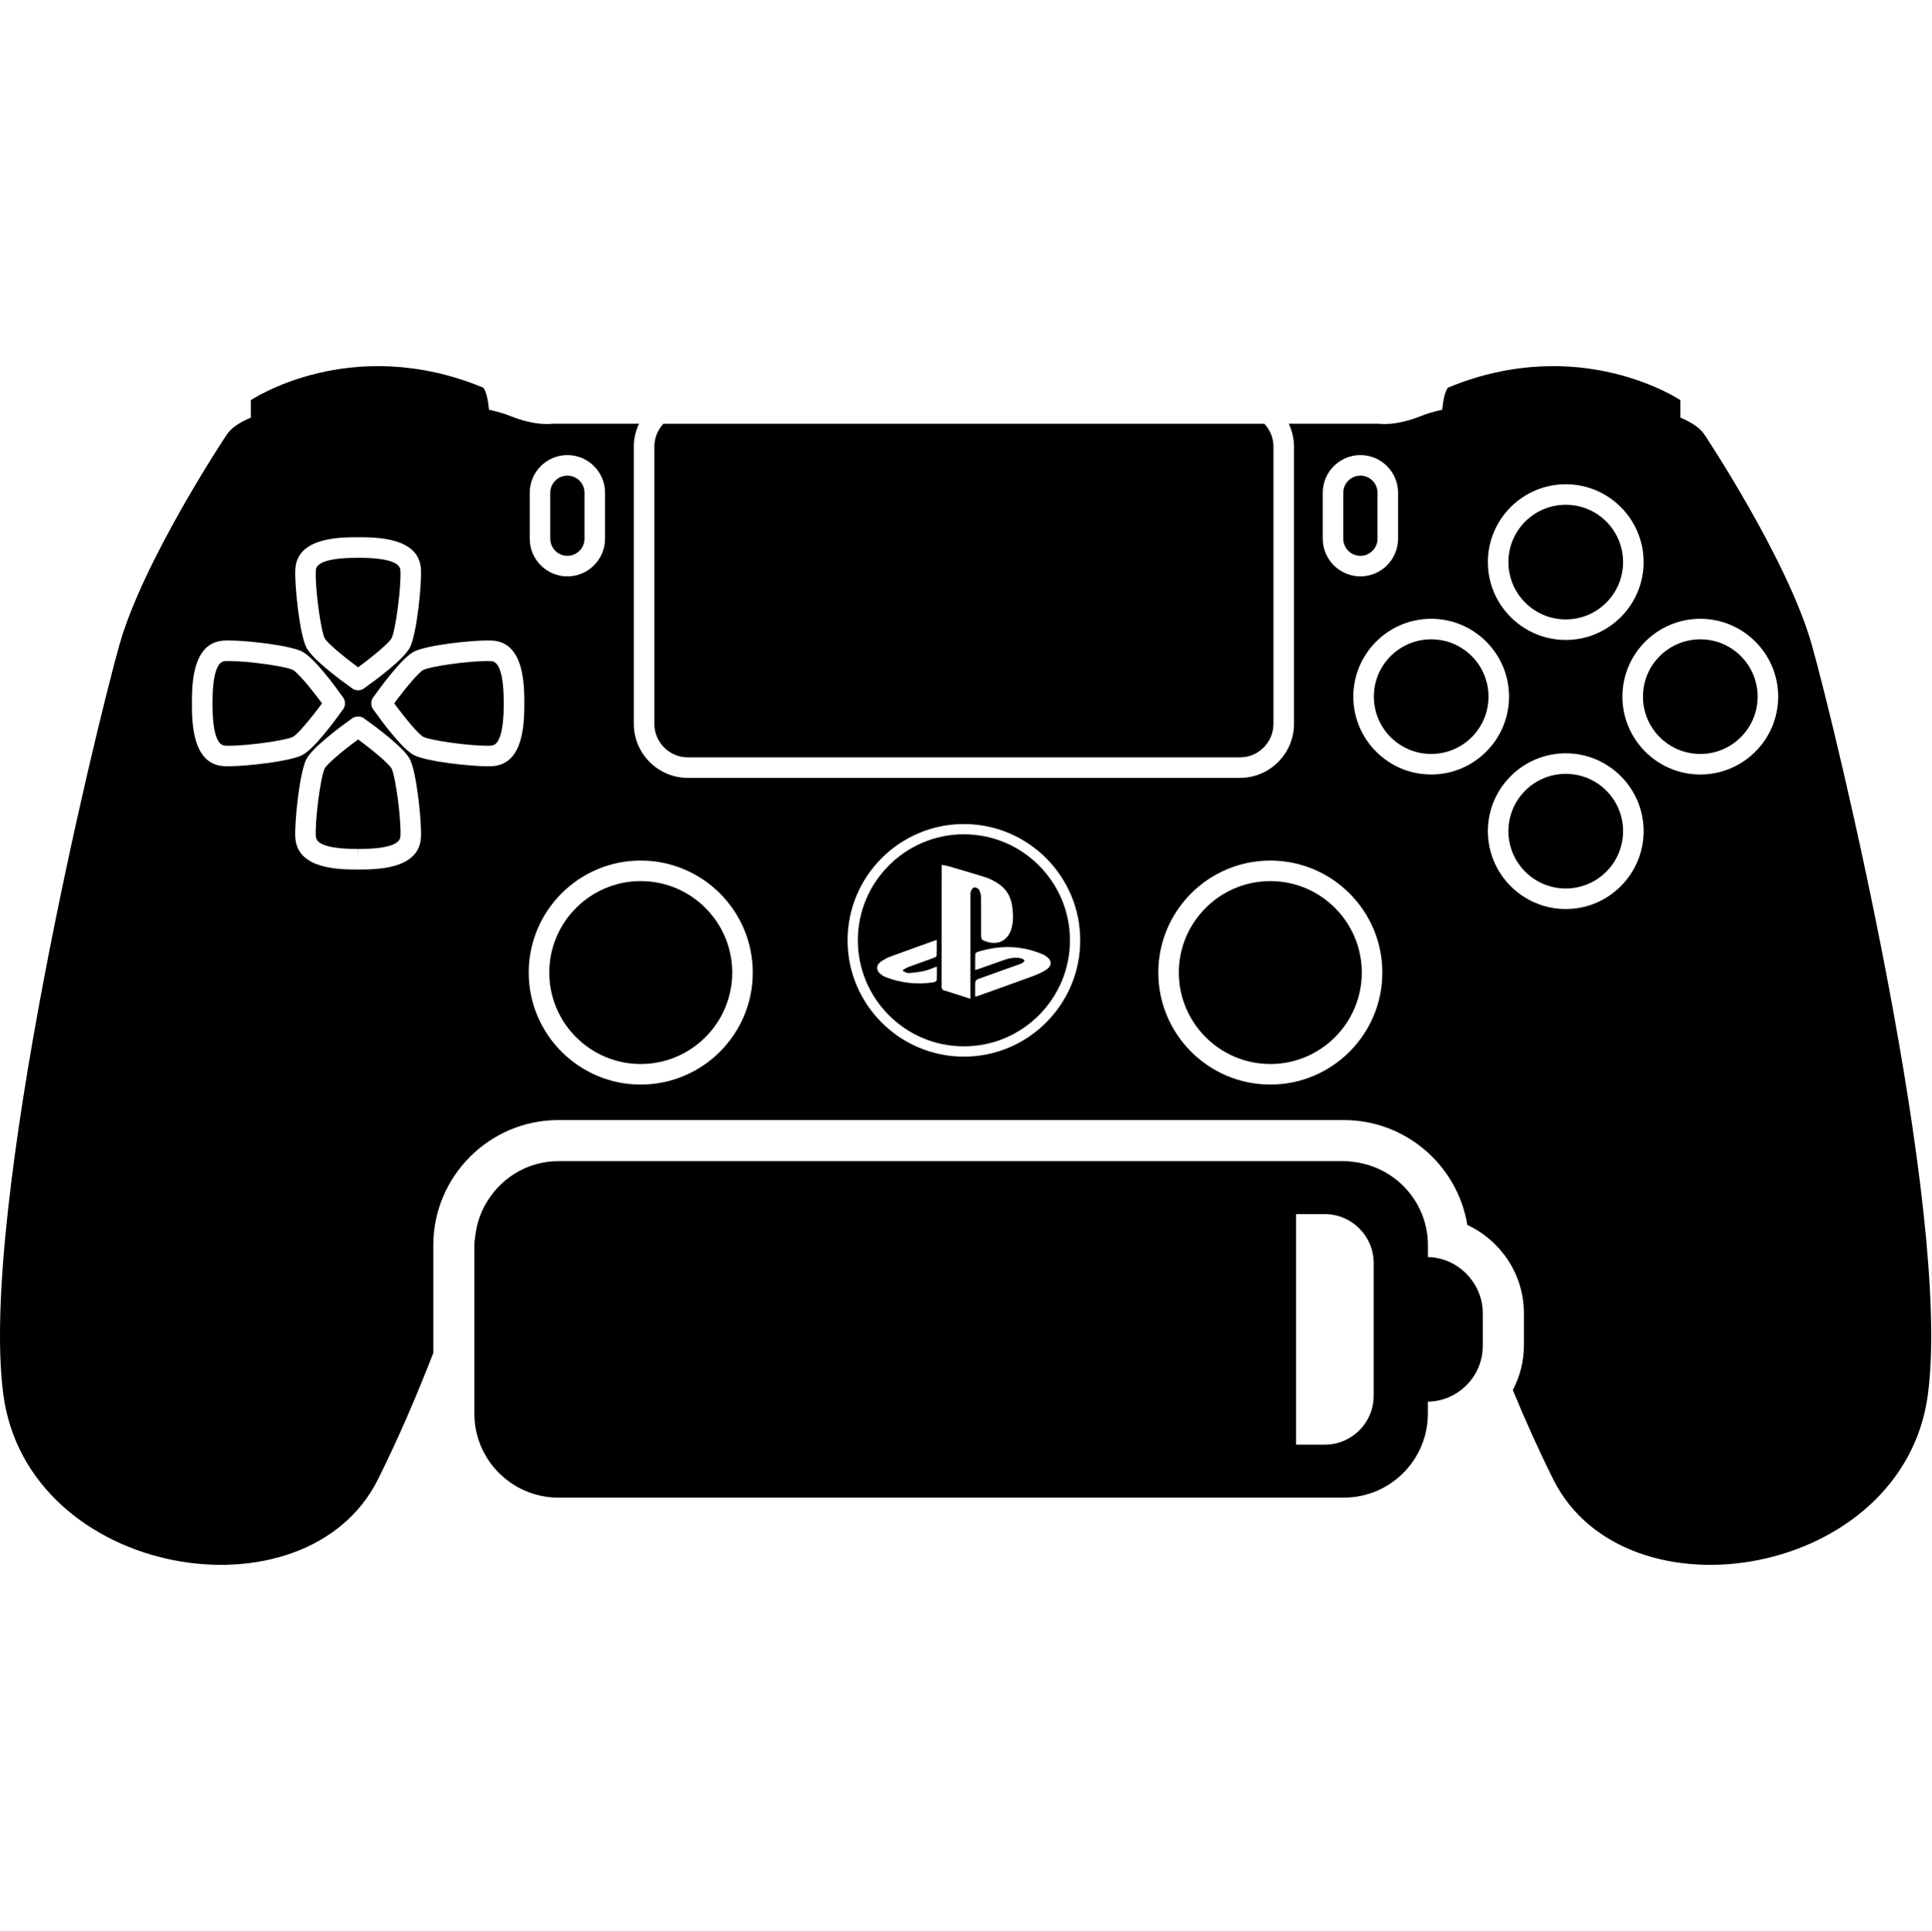
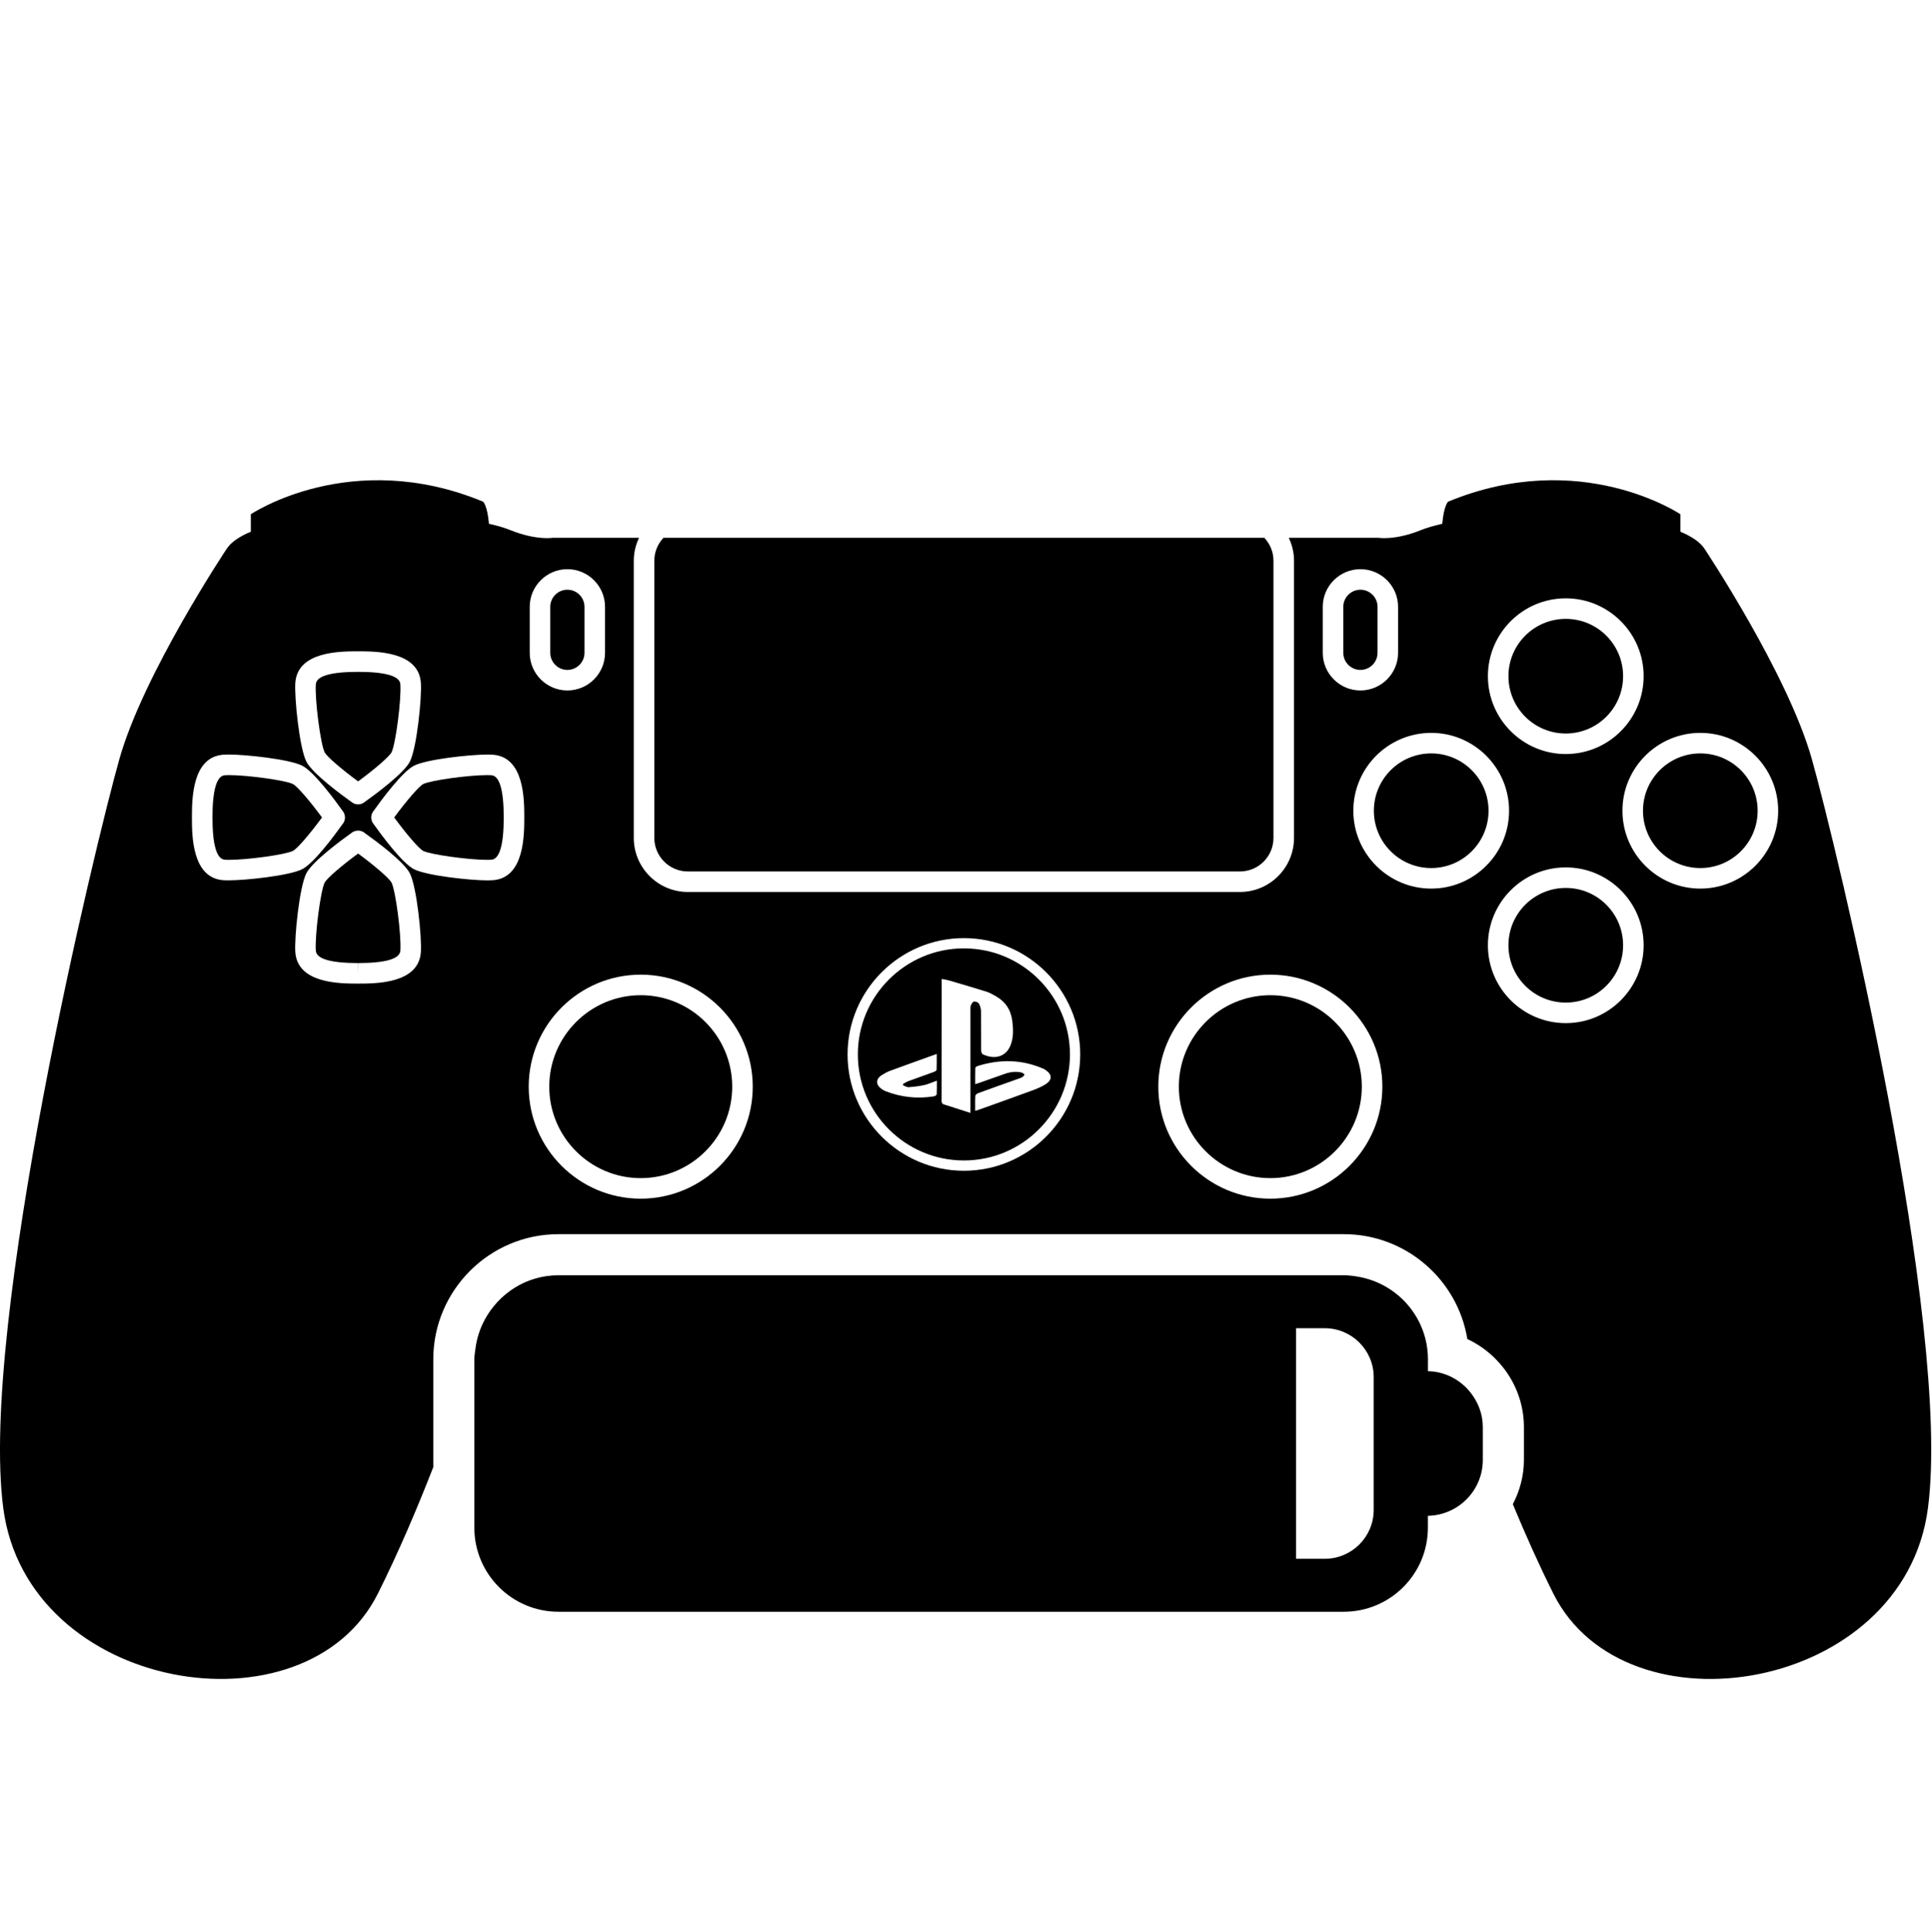
<svg xmlns="http://www.w3.org/2000/svg" version="1.1" id="Capa_1" x="0px" y="0px" width="575.387px" height="575.386px" viewBox="0 0 575.387 575.386" style="enable-background:new 0 0 575.387 575.386;" xml:space="preserve">
  <defs id="defs71" />
  <g id="g36">
    <g id="g34" style="display:inline">
-       <path d="m 106.691,220.332 c -4.572,3.36 -9.29,7.313 -9.97,8.678 -1.23,2.454 -2.943,15.722 -2.625,20.276 0.171,2.436 4.407,3.678 12.571,3.684 l 0.043,3.06 v -3.06 c 8.17,-0.006 12.393,-1.242 12.57,-3.684 0.331,-4.547 -1.389,-17.81 -2.62,-20.276 -0.623,-1.242 -4.999,-5.024 -9.969,-8.678 z" id="path2" style="display:inline" />
-       <path d="m 194.948,133.061 v 82.62 c 0,5.508 4.48,9.994 9.994,9.994 h 164.481 c 5.508,0 9.994,-4.479 9.994,-9.994 v -82.62 c 0,-2.631 -1.047,-5.019 -2.718,-6.805 h -179.04 c -1.664,1.786 -2.711,4.167 -2.711,6.805 z" id="path4" style="display:inline" />
-       <path d="m 190.896,262.542 c -15.024,0 -27.252,12.228 -27.252,27.259 0,15.024 12.228,27.252 27.252,27.252 15.031,0 27.258,-12.228 27.258,-27.252 0.001,-15.031 -12.227,-27.259 -27.258,-27.259 z" id="path6" style="display:inline" />
-       <path d="m 287.183,248.594 c -17.424,0 -31.598,14.174 -31.598,31.598 0,17.424 14.174,31.598 31.598,31.598 17.424,0 31.598,-14.174 31.598,-31.598 -0.001,-17.423 -14.175,-31.598 -31.598,-31.598 z m -8.103,43.471 c -0.012,0.215 -0.453,0.545 -0.734,0.594 -4.982,0.832 -9.835,0.3 -14.541,-1.523 -0.404,-0.159 -0.784,-0.398 -1.139,-0.649 -1.793,-1.267 -1.787,-2.949 0.043,-4.125 0.795,-0.509 1.646,-0.979 2.528,-1.304 4.522,-1.671 9.069,-3.287 13.849,-5.006 0,1.677 0.031,3.225 -0.037,4.767 -0.012,0.208 -0.502,0.472 -0.814,0.588 -2.503,0.918 -5.024,1.793 -7.527,2.717 -0.582,0.215 -1.108,0.576 -1.659,0.863 0.012,0.141 0.024,0.281 0.037,0.422 0.551,0.19 1.114,0.576 1.646,0.539 1.548,-0.11 3.109,-0.288 4.621,-0.624 1.224,-0.275 2.393,-0.82 3.77,-1.316 -0.007,1.456 0.024,2.76 -0.043,4.057 z m 10.184,-26.494 c -0.172,0.416 -0.129,0.93 -0.129,1.408 -0.006,9.694 0,19.388 0,29.083 0,0.459 0,0.924 0,1.554 -2.846,-0.899 -5.483,-1.731 -8.115,-2.595 -0.208,-0.067 -0.392,-0.397 -0.459,-0.637 -0.08,-0.306 -0.031,-0.654 -0.031,-0.985 0.012,-11.451 0.025,-22.901 0.037,-34.352 0,-0.398 0,-0.795 0,-1.346 0.783,0.153 1.462,0.238 2.111,0.428 3.715,1.089 7.429,2.172 11.126,3.329 0.967,0.3 1.878,0.814 2.771,1.31 2.92,1.622 4.603,4.094 5.025,7.417 0.287,2.301 0.392,4.584 -0.35,6.836 -1.261,3.807 -4.761,4.877 -8.451,3.121 -0.288,-0.135 -0.472,-0.765 -0.478,-1.169 -0.03,-3.88 0.012,-7.754 -0.043,-11.634 -0.012,-0.765 -0.227,-1.609 -0.605,-2.264 -0.227,-0.392 -0.998,-0.71 -1.469,-0.643 -0.372,0.038 -0.751,0.686 -0.94,1.139 z m 22.239,19.247 c 1.989,1.322 2.081,2.92 0.08,4.217 -1.242,0.802 -2.65,1.39 -4.046,1.903 -5.349,1.971 -10.722,3.874 -16.089,5.796 -0.232,0.086 -0.478,0.129 -0.899,0.245 0,-1.585 -0.05,-3.012 0.036,-4.425 0.019,-0.294 0.472,-0.686 0.808,-0.809 3.881,-1.419 7.772,-2.79 11.659,-4.18 0.514,-0.184 1.046,-0.343 1.523,-0.606 0.288,-0.159 0.478,-0.49 0.71,-0.747 -0.269,-0.208 -0.508,-0.526 -0.813,-0.6 -1.72,-0.435 -3.415,-0.221 -5.067,0.354 -2.521,0.876 -5.031,1.776 -7.546,2.664 -0.374,0.128 -0.747,0.238 -1.304,0.422 0,-1.707 -0.024,-3.262 0.03,-4.811 0.006,-0.208 0.386,-0.508 0.648,-0.587 6.586,-2.075 13.098,-2.007 19.499,0.741 0.276,0.105 0.527,0.258 0.771,0.423 z" id="path8" style="display:inline" />
-       <path d="m 87.26,199.616 c -2.179,-1.096 -13.421,-2.656 -19.088,-2.656 -0.446,0 -0.851,0.012 -1.181,0.037 -2.442,0.171 -3.684,4.4 -3.69,12.571 0.006,8.207 1.242,12.436 3.69,12.613 0.331,0.024 0.716,0.037 1.157,0.037 5.673,0 16.928,-1.567 19.113,-2.662 1.365,-0.68 5.318,-5.398 8.678,-9.97 -3.654,-4.976 -7.436,-9.352 -8.679,-9.97 z" id="path10" />
-       <path d="m 507.839,129.518 c -1.297,-1.995 -3.831,-3.678 -7.179,-5.08 v -5.202 c 0,0 -29.749,-20.067 -69.211,-3.751 0,0 -1.255,1.065 -1.738,6.591 -2.484,0.551 -4.639,1.181 -6.389,1.891 -7.669,3.103 -12.564,2.283 -12.564,2.283 h -26.781 c 0.973,2.075 1.561,4.364 1.561,6.805 v 82.62 c 0,8.886 -7.228,16.114 -16.114,16.114 H 204.942 c -8.886,0 -16.114,-7.228 -16.114,-16.114 v -82.62 c 0,-2.441 0.587,-4.73 1.561,-6.805 h -25.753 c 0,0 -4.896,0.814 -12.564,-2.283 -1.756,-0.71 -3.911,-1.34 -6.396,-1.891 -0.49,-5.526 -1.738,-6.591 -1.738,-6.591 -39.461,-16.316 -69.211,3.751 -69.211,3.751 v 5.202 c -3.348,1.401 -5.881,3.079 -7.179,5.08 0,0 -24.804,37.204 -31.983,62.657 -7.179,25.453 -41.769,168.398 -34.59,223.221 7.179,54.829 90.074,68.532 111.61,25.453 6.15,-12.301 11.689,-25.324 16.506,-37.687 v -32.105 c 0,-20.569 16.738,-37.308 37.307,-37.308 h 233.967 c 18.514,0 33.924,13.556 36.818,31.261 9.921,4.621 16.854,14.713 16.854,26.243 v 9.749 c 0,4.749 -1.23,9.229 -3.305,13.207 3.696,8.923 7.729,17.962 12.068,26.646 21.543,43.078 104.432,29.369 111.61,-25.453 7.179,-54.829 -27.411,-197.769 -34.59,-223.222 -7.176,-25.459 -31.981,-62.662 -31.981,-62.662 z m -41.334,14.767 c 12.79,0 23.2,10.41 23.2,23.201 0,12.791 -10.41,23.201 -23.2,23.201 -12.791,0 -23.201,-10.41 -23.201,-23.201 0,-12.791 10.41,-23.201 23.201,-23.201 z m -72.401,2.534 c 0,-6.188 5.031,-11.218 11.219,-11.218 6.187,0 11.218,5.031 11.218,11.218 v 13.703 c 0,6.188 -5.031,11.218 -11.218,11.218 -6.188,0 -11.219,-5.03 -11.219,-11.218 z m -236.28,0 c 0,-6.188 5.03,-11.218 11.218,-11.218 6.188,0 11.218,5.031 11.218,11.218 v 13.703 c 0,6.188 -5.03,11.218 -11.218,11.218 -6.188,0 -11.218,-5.03 -11.218,-11.218 z m -69.835,22.625 c 0.673,-9.357 13.292,-9.363 18.678,-9.37 5.435,0.006 18.054,0.012 18.721,9.37 0.318,4.419 -1.194,19.333 -3.25,23.452 -1.781,3.556 -10.483,9.938 -13.452,12.044 -0.159,0.135 -0.336,0.263 -0.526,0.367 -0.459,0.245 -0.961,0.374 -1.463,0.374 -0.085,0 -0.159,-0.006 -0.238,-0.012 -0.484,-0.037 -0.955,-0.184 -1.383,-0.447 -0.135,-0.086 -0.269,-0.171 -0.386,-0.282 -2.968,-2.111 -11.652,-8.476 -13.433,-12.038 C 89.2,188.79 87.683,173.869 87.989,169.444 Z M 66.55,228.282 c -9.357,-0.673 -9.364,-13.293 -9.37,-18.678 0.006,-5.435 0.012,-18.054 9.37,-18.721 0.459,-0.031 1.004,-0.049 1.622,-0.049 5.214,0 18.011,1.396 21.824,3.299 3.562,1.774 9.945,10.483 12.05,13.452 0.135,0.159 0.263,0.336 0.367,0.526 0.281,0.532 0.404,1.126 0.361,1.701 -0.037,0.483 -0.184,0.955 -0.447,1.383 -0.085,0.134 -0.171,0.269 -0.281,0.385 -2.111,2.968 -8.482,11.653 -12.044,13.434 -3.819,1.909 -16.634,3.305 -21.848,3.305 -0.606,0.012 -1.145,-0.007 -1.604,-0.037 z m 58.838,21.445 c -0.661,9.352 -13.287,9.357 -18.678,9.364 h -0.019 c -5.416,-0.006 -18.023,-0.012 -18.703,-9.364 -0.312,-4.431 1.206,-19.345 3.256,-23.452 1.781,-3.568 10.483,-9.945 13.445,-12.057 0.178,-0.153 0.379,-0.288 0.606,-0.392 0.128,-0.067 0.263,-0.128 0.398,-0.165 0.814,-0.27 1.689,-0.221 2.454,0.189 0.227,0.123 0.435,0.27 0.624,0.441 3.06,2.172 11.604,8.458 13.36,11.983 2.057,4.12 3.569,19.034 3.257,23.453 z m 21.45,-21.445 c -0.459,0.03 -0.998,0.049 -1.603,0.049 -5.221,0 -18.036,-1.401 -21.854,-3.305 -3.562,-1.781 -9.933,-10.471 -12.044,-13.439 -0.098,-0.116 -0.184,-0.239 -0.269,-0.374 -0.38,-0.612 -0.526,-1.322 -0.441,-2.007 0.043,-0.373 0.153,-0.734 0.343,-1.077 0.11,-0.208 0.239,-0.392 0.386,-0.569 2.129,-2.992 8.482,-11.646 12.026,-13.421 3.812,-1.91 16.616,-3.299 21.83,-3.299 0.618,0 1.157,0.019 1.628,0.049 9.352,0.661 9.358,13.287 9.364,18.679 -0.008,5.421 -0.014,18.041 -9.366,18.714 z m 44.058,94.891 c -18.403,0 -33.373,-14.97 -33.373,-33.372 0,-18.41 14.97,-33.379 33.373,-33.379 18.409,0 33.378,14.97 33.378,33.379 0.001,18.403 -14.969,33.372 -33.378,33.372 z m 96.287,-8.317 c -19.113,0 -34.658,-15.545 -34.658,-34.658 0,-19.113 15.545,-34.658 34.658,-34.658 19.112,0 34.657,15.545 34.657,34.658 0,19.113 -15.545,34.658 -34.657,34.658 z m 91.303,8.317 c -18.408,0 -33.378,-14.97 -33.378,-33.372 0,-18.41 14.97,-33.379 33.378,-33.379 18.403,0 33.373,14.97 33.373,33.379 0,18.403 -14.969,33.372 -33.373,33.372 z m 47.926,-92.394 c -12.79,0 -23.2,-10.41 -23.2,-23.201 0,-12.791 10.409,-23.201 23.2,-23.201 12.791,0 23.201,10.41 23.201,23.201 0,12.791 -10.404,23.201 -23.201,23.201 z m 40.093,40.086 c -12.791,0 -23.201,-10.41 -23.201,-23.201 0,-12.791 10.41,-23.201 23.201,-23.201 12.79,0 23.2,10.41 23.2,23.201 0,12.791 -10.41,23.201 -23.2,23.201 z m 40.086,-40.086 c -12.791,0 -23.201,-10.41 -23.201,-23.201 0,-12.791 10.41,-23.201 23.201,-23.201 12.791,0 23.2,10.41 23.2,23.201 0.007,12.791 -10.403,23.201 -23.2,23.201 z" id="path12" />
-       <circle cx="506.591" cy="207.578" r="17.081" id="circle14" style="display:inline" />
-       <path d="m 378.486,262.542 c -15.03,0 -27.258,12.228 -27.258,27.259 0,15.024 12.228,27.252 27.258,27.252 15.025,0 27.253,-12.228 27.253,-27.252 0,-15.031 -12.227,-27.259 -27.253,-27.259 z" id="path16" style="display:inline" />
-       <circle cx="466.505" cy="247.664" r="17.081" id="circle18" style="display:inline" />
-       <circle cx="426.412" cy="207.578" r="17.081" id="circle20" style="display:inline" />
-       <path d="m 146.398,196.997 c -0.343,-0.024 -0.741,-0.037 -1.188,-0.037 -5.673,0 -16.916,1.561 -19.094,2.656 -1.242,0.624 -5.024,4.994 -8.672,9.969 3.36,4.572 7.313,9.296 8.672,9.97 2.185,1.095 13.439,2.662 19.119,2.662 0.434,0 0.832,-0.012 1.163,-0.037 2.436,-0.171 3.678,-4.407 3.684,-12.571 -0.006,-8.212 -1.242,-12.441 -3.684,-12.612 z" id="path22" style="display:inline" />
-       <path d="m 405.323,165.62 c 2.809,0 5.098,-2.289 5.098,-5.098 v -13.703 c 0,-2.809 -2.289,-5.098 -5.098,-5.098 -2.81,0 -5.099,2.289 -5.099,5.098 v 13.703 c 0.001,2.809 2.29,5.098 5.099,5.098 z" id="path24" style="display:inline" />
-       <path d="m 106.691,198.833 c 4.969,-3.647 9.345,-7.43 9.969,-8.672 1.23,-2.46 2.944,-15.729 2.62,-20.275 -0.171,-2.442 -4.4,-3.685 -12.57,-3.69 -8.207,0.006 -12.436,1.242 -12.614,3.69 -0.324,4.547 1.396,17.821 2.625,20.275 0.674,1.352 5.399,5.312 9.97,8.672 z" id="path26" style="display:inline" />
-       <circle cx="466.505" cy="167.486" r="17.081" id="circle28" />
-       <path d="m 169.042,165.62 c 2.809,0 5.098,-2.289 5.098,-5.098 v -13.703 c 0,-2.809 -2.289,-5.098 -5.098,-5.098 -2.809,0 -5.098,2.289 -5.098,5.098 v 13.703 c 0,2.809 2.289,5.098 5.098,5.098 z" id="path30" style="display:inline" />
-       <path d="m 425.439,374.582 v -3.52 c 0,-12.387 -9.003,-22.607 -20.809,-24.639 -1.389,-0.239 -2.803,-0.429 -4.259,-0.429 h -45.968 -133.41 -51.139 -3.458 c -9.547,0 -17.748,5.397 -21.983,13.256 -1.426,2.65 -2.375,5.563 -2.772,8.685 -0.128,1.034 -0.318,2.056 -0.318,3.134 v 50.128 c 0,13.844 11.224,25.068 25.068,25.068 h 233.967 c 13.844,0 25.067,-11.225 25.067,-25.068 v -3.519 c 9.064,-0.189 16.365,-7.564 16.365,-16.677 v -9.731 -0.018 c 0,-3.923 -1.414,-7.479 -3.678,-10.324 -2.985,-3.758 -7.513,-6.243 -12.673,-6.346 z m -16.159,41.309 c 0,8.061 -6.53,14.59 -14.59,14.59 H 386.14 v -68.703 h 8.55 c 8.06,0 14.59,6.536 14.59,14.591 z" id="path32" style="display:inline" />
+       <path d="m 106.691,254.332 c -4.572,3.36 -9.29,7.313 -9.97,8.678 -1.23,2.454 -2.943,15.722 -2.625,20.276 0.171,2.436 4.407,3.678 12.571,3.684 l 0.043,3.06 v -3.06 c 8.17,-0.006 12.393,-1.242 12.57,-3.684 0.331,-4.547 -1.389,-17.81 -2.62,-20.276 -0.623,-1.242 -4.999,-5.024 -9.969,-8.678 z" id="path2" style="display:inline" />
+       <path d="m 194.948,167.061 v 82.62 c 0,5.508 4.48,9.994 9.994,9.994 h 164.481 c 5.508,0 9.994,-4.479 9.994,-9.994 v -82.62 c 0,-2.631 -1.047,-5.019 -2.718,-6.805 h -179.04 c -1.664,1.786 -2.711,4.167 -2.711,6.805 z" id="path4" style="display:inline" />
+       <path d="m 190.896,296.542 c -15.024,0 -27.252,12.228 -27.252,27.259 0,15.024 12.228,27.252 27.252,27.252 15.031,0 27.258,-12.228 27.258,-27.252 0.001,-15.031 -12.227,-27.259 -27.258,-27.259 z" id="path6" style="display:inline" />
+       <path d="m 287.183,282.594 c -17.424,0 -31.598,14.174 -31.598,31.598 0,17.424 14.174,31.598 31.598,31.598 17.424,0 31.598,-14.174 31.598,-31.598 -0.001,-17.423 -14.175,-31.598 -31.598,-31.598 z m -8.103,43.471 c -0.012,0.215 -0.453,0.545 -0.734,0.594 -4.982,0.832 -9.835,0.3 -14.541,-1.523 -0.404,-0.159 -0.784,-0.398 -1.139,-0.649 -1.793,-1.267 -1.787,-2.949 0.043,-4.125 0.795,-0.509 1.646,-0.979 2.528,-1.304 4.522,-1.671 9.069,-3.287 13.849,-5.006 0,1.677 0.031,3.225 -0.037,4.767 -0.012,0.208 -0.502,0.472 -0.814,0.588 -2.503,0.918 -5.024,1.793 -7.527,2.717 -0.582,0.215 -1.108,0.576 -1.659,0.863 0.012,0.141 0.024,0.281 0.037,0.422 0.551,0.19 1.114,0.576 1.646,0.539 1.548,-0.11 3.109,-0.288 4.621,-0.624 1.224,-0.275 2.393,-0.82 3.77,-1.316 -0.007,1.456 0.024,2.76 -0.043,4.057 z m 10.184,-26.494 c -0.172,0.416 -0.129,0.93 -0.129,1.408 -0.006,9.694 0,19.388 0,29.083 0,0.459 0,0.924 0,1.554 -2.846,-0.899 -5.483,-1.731 -8.115,-2.595 -0.208,-0.067 -0.392,-0.397 -0.459,-0.637 -0.08,-0.306 -0.031,-0.654 -0.031,-0.985 0.012,-11.451 0.025,-22.901 0.037,-34.352 0,-0.398 0,-0.795 0,-1.346 0.783,0.153 1.462,0.238 2.111,0.428 3.715,1.089 7.429,2.172 11.126,3.329 0.967,0.3 1.878,0.814 2.771,1.31 2.92,1.622 4.603,4.094 5.025,7.417 0.287,2.301 0.392,4.584 -0.35,6.836 -1.261,3.807 -4.761,4.877 -8.451,3.121 -0.288,-0.135 -0.472,-0.765 -0.478,-1.169 -0.03,-3.88 0.012,-7.754 -0.043,-11.634 -0.012,-0.765 -0.227,-1.609 -0.605,-2.264 -0.227,-0.392 -0.998,-0.71 -1.469,-0.643 -0.372,0.038 -0.751,0.686 -0.94,1.139 z m 22.239,19.247 c 1.989,1.322 2.081,2.92 0.08,4.217 -1.242,0.802 -2.65,1.39 -4.046,1.903 -5.349,1.971 -10.722,3.874 -16.089,5.796 -0.232,0.086 -0.478,0.129 -0.899,0.245 0,-1.585 -0.05,-3.012 0.036,-4.425 0.019,-0.294 0.472,-0.686 0.808,-0.809 3.881,-1.419 7.772,-2.79 11.659,-4.18 0.514,-0.184 1.046,-0.343 1.523,-0.606 0.288,-0.159 0.478,-0.49 0.71,-0.747 -0.269,-0.208 -0.508,-0.526 -0.813,-0.6 -1.72,-0.435 -3.415,-0.221 -5.067,0.354 -2.521,0.876 -5.031,1.776 -7.546,2.664 -0.374,0.128 -0.747,0.238 -1.304,0.422 0,-1.707 -0.024,-3.262 0.03,-4.811 0.006,-0.208 0.386,-0.508 0.648,-0.587 6.586,-2.075 13.098,-2.007 19.499,0.741 0.276,0.105 0.527,0.258 0.771,0.423 z" id="path8" style="display:inline" />
+       <path d="m 87.26,233.616 c -2.179,-1.096 -13.421,-2.656 -19.088,-2.656 -0.446,0 -0.851,0.012 -1.181,0.037 -2.442,0.171 -3.684,4.4 -3.69,12.571 0.006,8.207 1.242,12.436 3.69,12.613 0.331,0.024 0.716,0.037 1.157,0.037 5.673,0 16.928,-1.567 19.113,-2.662 1.365,-0.68 5.318,-5.398 8.678,-9.97 -3.654,-4.976 -7.436,-9.352 -8.679,-9.97 z" id="path10" />
+       <path d="m 507.839,163.518 c -1.297,-1.995 -3.831,-3.678 -7.179,-5.08 v -5.202 c 0,0 -29.749,-20.067 -69.211,-3.751 0,0 -1.255,1.065 -1.738,6.591 -2.484,0.551 -4.639,1.181 -6.389,1.891 -7.669,3.103 -12.564,2.283 -12.564,2.283 h -26.781 c 0.973,2.075 1.561,4.364 1.561,6.805 v 82.62 c 0,8.886 -7.228,16.114 -16.114,16.114 H 204.942 c -8.886,0 -16.114,-7.228 -16.114,-16.114 v -82.62 c 0,-2.441 0.587,-4.73 1.561,-6.805 h -25.753 c 0,0 -4.896,0.814 -12.564,-2.283 -1.756,-0.71 -3.911,-1.34 -6.396,-1.891 -0.49,-5.526 -1.738,-6.591 -1.738,-6.591 -39.461,-16.316 -69.211,3.751 -69.211,3.751 v 5.202 c -3.348,1.401 -5.881,3.079 -7.179,5.08 0,0 -24.804,37.204 -31.983,62.657 -7.179,25.453 -41.769,168.398 -34.59,223.221 7.179,54.829 90.074,68.532 111.61,25.453 6.15,-12.301 11.689,-25.324 16.506,-37.687 v -32.105 c 0,-20.569 16.738,-37.308 37.307,-37.308 h 233.967 c 18.514,0 33.924,13.556 36.818,31.261 9.921,4.621 16.854,14.713 16.854,26.243 v 9.749 c 0,4.749 -1.23,9.229 -3.305,13.207 3.696,8.923 7.729,17.962 12.068,26.646 21.543,43.078 104.432,29.369 111.61,-25.453 7.179,-54.829 -27.411,-197.769 -34.59,-223.222 -7.176,-25.459 -31.981,-62.662 -31.981,-62.662 z m -41.334,14.767 c 12.79,0 23.2,10.41 23.2,23.201 0,12.791 -10.41,23.201 -23.2,23.201 -12.791,0 -23.201,-10.41 -23.201,-23.201 0,-12.791 10.41,-23.201 23.201,-23.201 z m -72.401,2.534 c 0,-6.188 5.031,-11.218 11.219,-11.218 6.187,0 11.218,5.031 11.218,11.218 v 13.703 c 0,6.188 -5.031,11.218 -11.218,11.218 -6.188,0 -11.219,-5.03 -11.219,-11.218 z m -236.28,0 c 0,-6.188 5.03,-11.218 11.218,-11.218 6.188,0 11.218,5.031 11.218,11.218 v 13.703 c 0,6.188 -5.03,11.218 -11.218,11.218 -6.188,0 -11.218,-5.03 -11.218,-11.218 z m -69.835,22.625 c 0.673,-9.357 13.292,-9.363 18.678,-9.37 5.435,0.006 18.054,0.012 18.721,9.37 0.318,4.419 -1.194,19.333 -3.25,23.452 -1.781,3.556 -10.483,9.938 -13.452,12.044 -0.159,0.135 -0.336,0.263 -0.526,0.367 -0.459,0.245 -0.961,0.374 -1.463,0.374 -0.085,0 -0.159,-0.006 -0.238,-0.012 -0.484,-0.037 -0.955,-0.184 -1.383,-0.447 -0.135,-0.086 -0.269,-0.171 -0.386,-0.282 -2.968,-2.111 -11.652,-8.476 -13.433,-12.038 C 89.2,222.79 87.683,207.869 87.989,203.444 Z M 66.55,262.282 c -9.357,-0.673 -9.364,-13.293 -9.37,-18.678 0.006,-5.435 0.012,-18.054 9.37,-18.721 0.459,-0.031 1.004,-0.049 1.622,-0.049 5.214,0 18.011,1.396 21.824,3.299 3.562,1.774 9.945,10.483 12.05,13.452 0.135,0.159 0.263,0.336 0.367,0.526 0.281,0.532 0.404,1.126 0.361,1.701 -0.037,0.483 -0.184,0.955 -0.447,1.383 -0.085,0.134 -0.171,0.269 -0.281,0.385 -2.111,2.968 -8.482,11.653 -12.044,13.434 -3.819,1.909 -16.634,3.305 -21.848,3.305 -0.606,0.012 -1.145,-0.007 -1.604,-0.037 z m 58.838,21.445 c -0.661,9.352 -13.287,9.357 -18.678,9.364 h -0.019 c -5.416,-0.006 -18.023,-0.012 -18.703,-9.364 -0.312,-4.431 1.206,-19.345 3.256,-23.452 1.781,-3.568 10.483,-9.945 13.445,-12.057 0.178,-0.153 0.379,-0.288 0.606,-0.392 0.128,-0.067 0.263,-0.128 0.398,-0.165 0.814,-0.27 1.689,-0.221 2.454,0.189 0.227,0.123 0.435,0.27 0.624,0.441 3.06,2.172 11.604,8.458 13.36,11.983 2.057,4.12 3.569,19.034 3.257,23.453 z m 21.45,-21.445 c -0.459,0.03 -0.998,0.049 -1.603,0.049 -5.221,0 -18.036,-1.401 -21.854,-3.305 -3.562,-1.781 -9.933,-10.471 -12.044,-13.439 -0.098,-0.116 -0.184,-0.239 -0.269,-0.374 -0.38,-0.612 -0.526,-1.322 -0.441,-2.007 0.043,-0.373 0.153,-0.734 0.343,-1.077 0.11,-0.208 0.239,-0.392 0.386,-0.569 2.129,-2.992 8.482,-11.646 12.026,-13.421 3.812,-1.91 16.616,-3.299 21.83,-3.299 0.618,0 1.157,0.019 1.628,0.049 9.352,0.661 9.358,13.287 9.364,18.679 -0.008,5.421 -0.014,18.041 -9.366,18.714 z m 44.058,94.891 c -18.403,0 -33.373,-14.97 -33.373,-33.372 0,-18.41 14.97,-33.379 33.373,-33.379 18.409,0 33.378,14.97 33.378,33.379 0.001,18.403 -14.969,33.372 -33.378,33.372 z m 96.287,-8.317 c -19.113,0 -34.658,-15.545 -34.658,-34.658 0,-19.113 15.545,-34.658 34.658,-34.658 19.112,0 34.657,15.545 34.657,34.658 0,19.113 -15.545,34.658 -34.657,34.658 z m 91.303,8.317 c -18.408,0 -33.378,-14.97 -33.378,-33.372 0,-18.41 14.97,-33.379 33.378,-33.379 18.403,0 33.373,14.97 33.373,33.379 0,18.403 -14.969,33.372 -33.373,33.372 z m 47.926,-92.394 c -12.79,0 -23.2,-10.41 -23.2,-23.201 0,-12.791 10.409,-23.201 23.2,-23.201 12.791,0 23.201,10.41 23.201,23.201 0,12.791 -10.404,23.201 -23.201,23.201 z m 40.093,40.086 c -12.791,0 -23.201,-10.41 -23.201,-23.201 0,-12.791 10.41,-23.201 23.201,-23.201 12.79,0 23.2,10.41 23.2,23.201 0,12.791 -10.41,23.201 -23.2,23.201 z m 40.086,-40.086 c -12.791,0 -23.201,-10.41 -23.201,-23.201 0,-12.791 10.41,-23.201 23.201,-23.201 12.791,0 23.2,10.41 23.2,23.201 0.007,12.791 -10.403,23.201 -23.2,23.201 z" id="path12" />
+       <circle cx="506.591" cy="241.578" r="17.081" id="circle14" style="display:inline" />
+       <path d="m 378.486,296.542 c -15.03,0 -27.258,12.228 -27.258,27.259 0,15.024 12.228,27.252 27.258,27.252 15.025,0 27.253,-12.228 27.253,-27.252 0,-15.031 -12.227,-27.259 -27.253,-27.259 z" id="path16" style="display:inline" />
+       <circle cx="466.505" cy="281.664" r="17.081" id="circle18" style="display:inline" />
+       <circle cx="426.412" cy="241.578" r="17.081" id="circle20" style="display:inline" />
+       <path d="m 146.398,230.997 c -0.343,-0.024 -0.741,-0.037 -1.188,-0.037 -5.673,0 -16.916,1.561 -19.094,2.656 -1.242,0.624 -5.024,4.994 -8.672,9.969 3.36,4.572 7.313,9.296 8.672,9.97 2.185,1.095 13.439,2.662 19.119,2.662 0.434,0 0.832,-0.012 1.163,-0.037 2.436,-0.171 3.678,-4.407 3.684,-12.571 -0.006,-8.212 -1.242,-12.441 -3.684,-12.612 z" id="path22" style="display:inline" />
+       <path d="m 405.323,199.62 c 2.809,0 5.098,-2.289 5.098,-5.098 v -13.703 c 0,-2.809 -2.289,-5.098 -5.098,-5.098 -2.81,0 -5.099,2.289 -5.099,5.098 v 13.703 c 0.001,2.809 2.29,5.098 5.099,5.098 z" id="path24" style="display:inline" />
+       <path d="m 106.691,232.833 c 4.969,-3.647 9.345,-7.43 9.969,-8.672 1.23,-2.46 2.944,-15.729 2.62,-20.275 -0.171,-2.442 -4.4,-3.685 -12.57,-3.69 -8.207,0.006 -12.436,1.242 -12.614,3.69 -0.324,4.547 1.396,17.821 2.625,20.275 0.674,1.352 5.399,5.312 9.97,8.672 z" id="path26" style="display:inline" />
+       <circle cx="466.505" cy="201.486" r="17.081" id="circle28" />
+       <path d="m 169.042,199.62 c 2.809,0 5.098,-2.289 5.098,-5.098 v -13.703 c 0,-2.809 -2.289,-5.098 -5.098,-5.098 -2.809,0 -5.098,2.289 -5.098,5.098 v 13.703 c 0,2.809 2.289,5.098 5.098,5.098 z" id="path30" style="display:inline" />
+       <path d="m 425.439,408.582 v -3.52 c 0,-12.387 -9.003,-22.607 -20.809,-24.639 -1.389,-0.239 -2.803,-0.429 -4.259,-0.429 h -45.968 -133.41 -51.139 -3.458 c -9.547,0 -17.748,5.397 -21.983,13.256 -1.426,2.65 -2.375,5.563 -2.772,8.685 -0.128,1.034 -0.318,2.056 -0.318,3.134 v 50.128 c 0,13.844 11.224,25.068 25.068,25.068 h 233.967 c 13.844,0 25.067,-11.225 25.067,-25.068 v -3.519 c 9.064,-0.189 16.365,-7.564 16.365,-16.677 v -9.731 -0.018 c 0,-3.923 -1.414,-7.479 -3.678,-10.324 -2.985,-3.758 -7.513,-6.243 -12.673,-6.346 z m -16.159,41.309 c 0,8.061 -6.53,14.59 -14.59,14.59 H 386.14 v -68.703 h 8.55 c 8.06,0 14.59,6.536 14.59,14.591 z" id="path32" style="display:inline" />
    </g>
  </g>
  <g id="g38" />
  <g id="g40" />
  <g id="g42" />
  <g id="g44" />
  <g id="g46" />
  <g id="g48" />
  <g id="g50" />
  <g id="g52" />
  <g id="g54" />
  <g id="g56" />
  <g id="g58" />
  <g id="g60" />
  <g id="g62" />
  <g id="g64" style="display:inline" />
  <g id="g66" style="display:inline" />
</svg>
